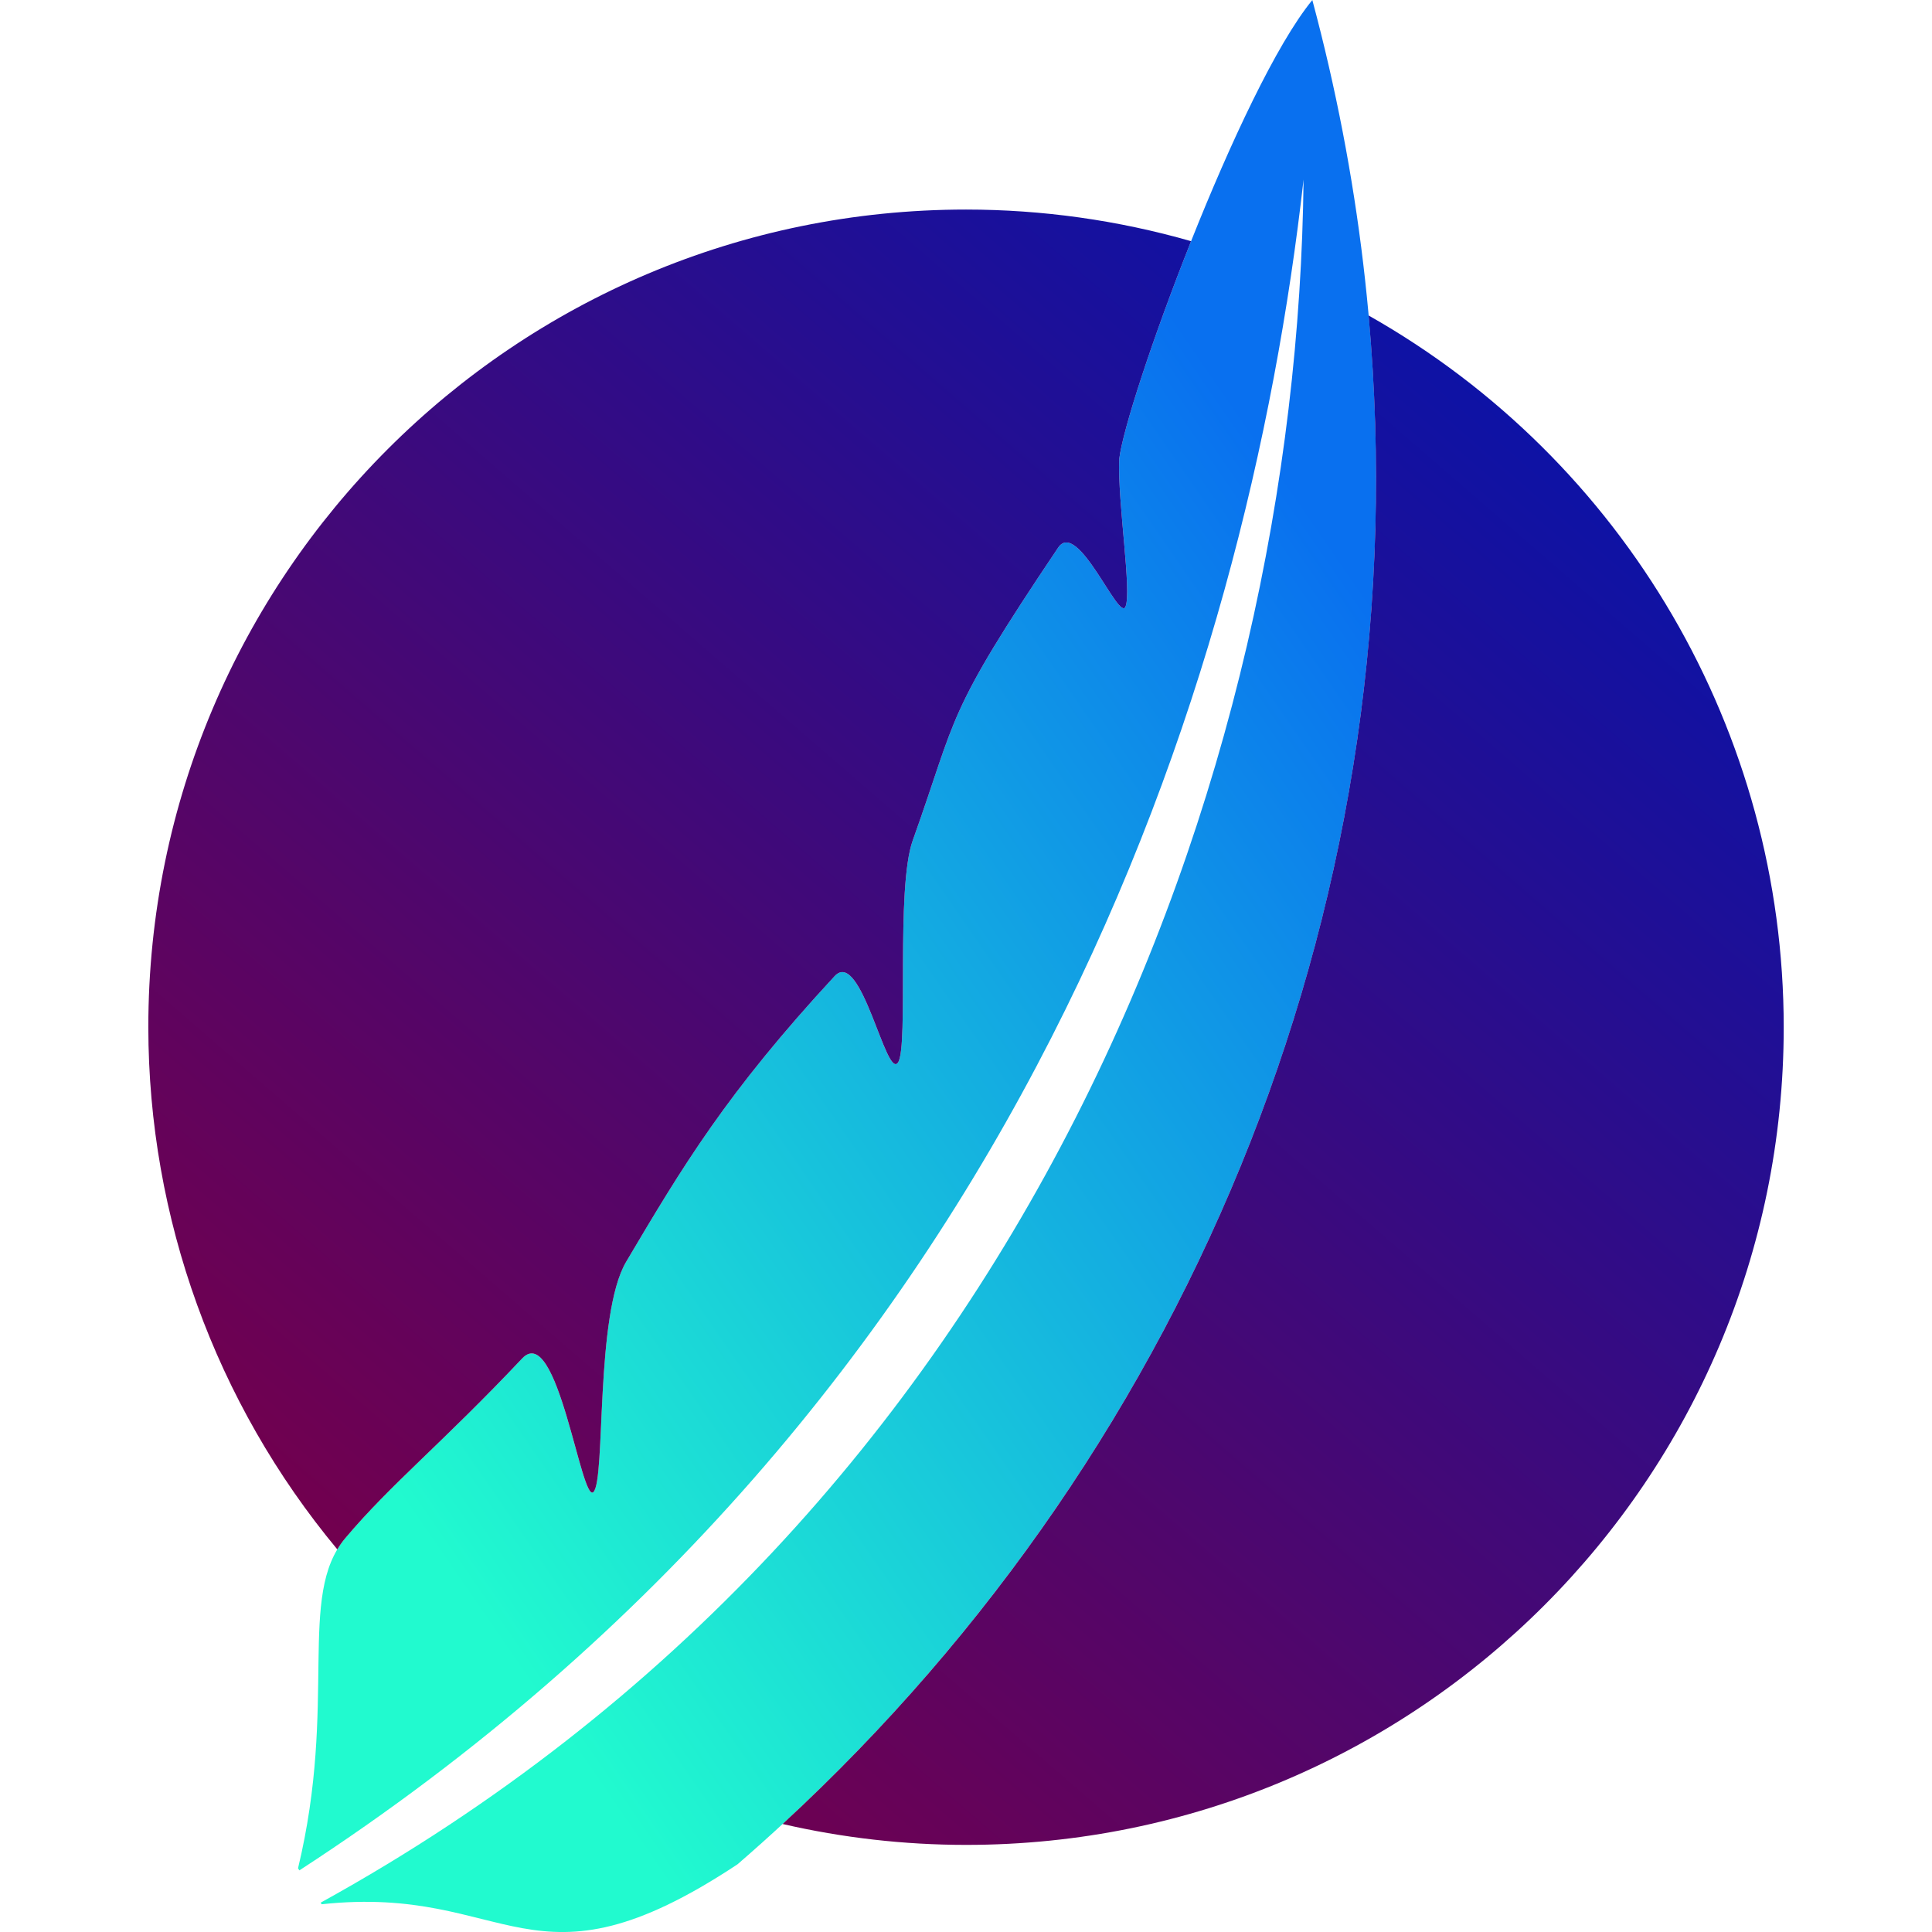
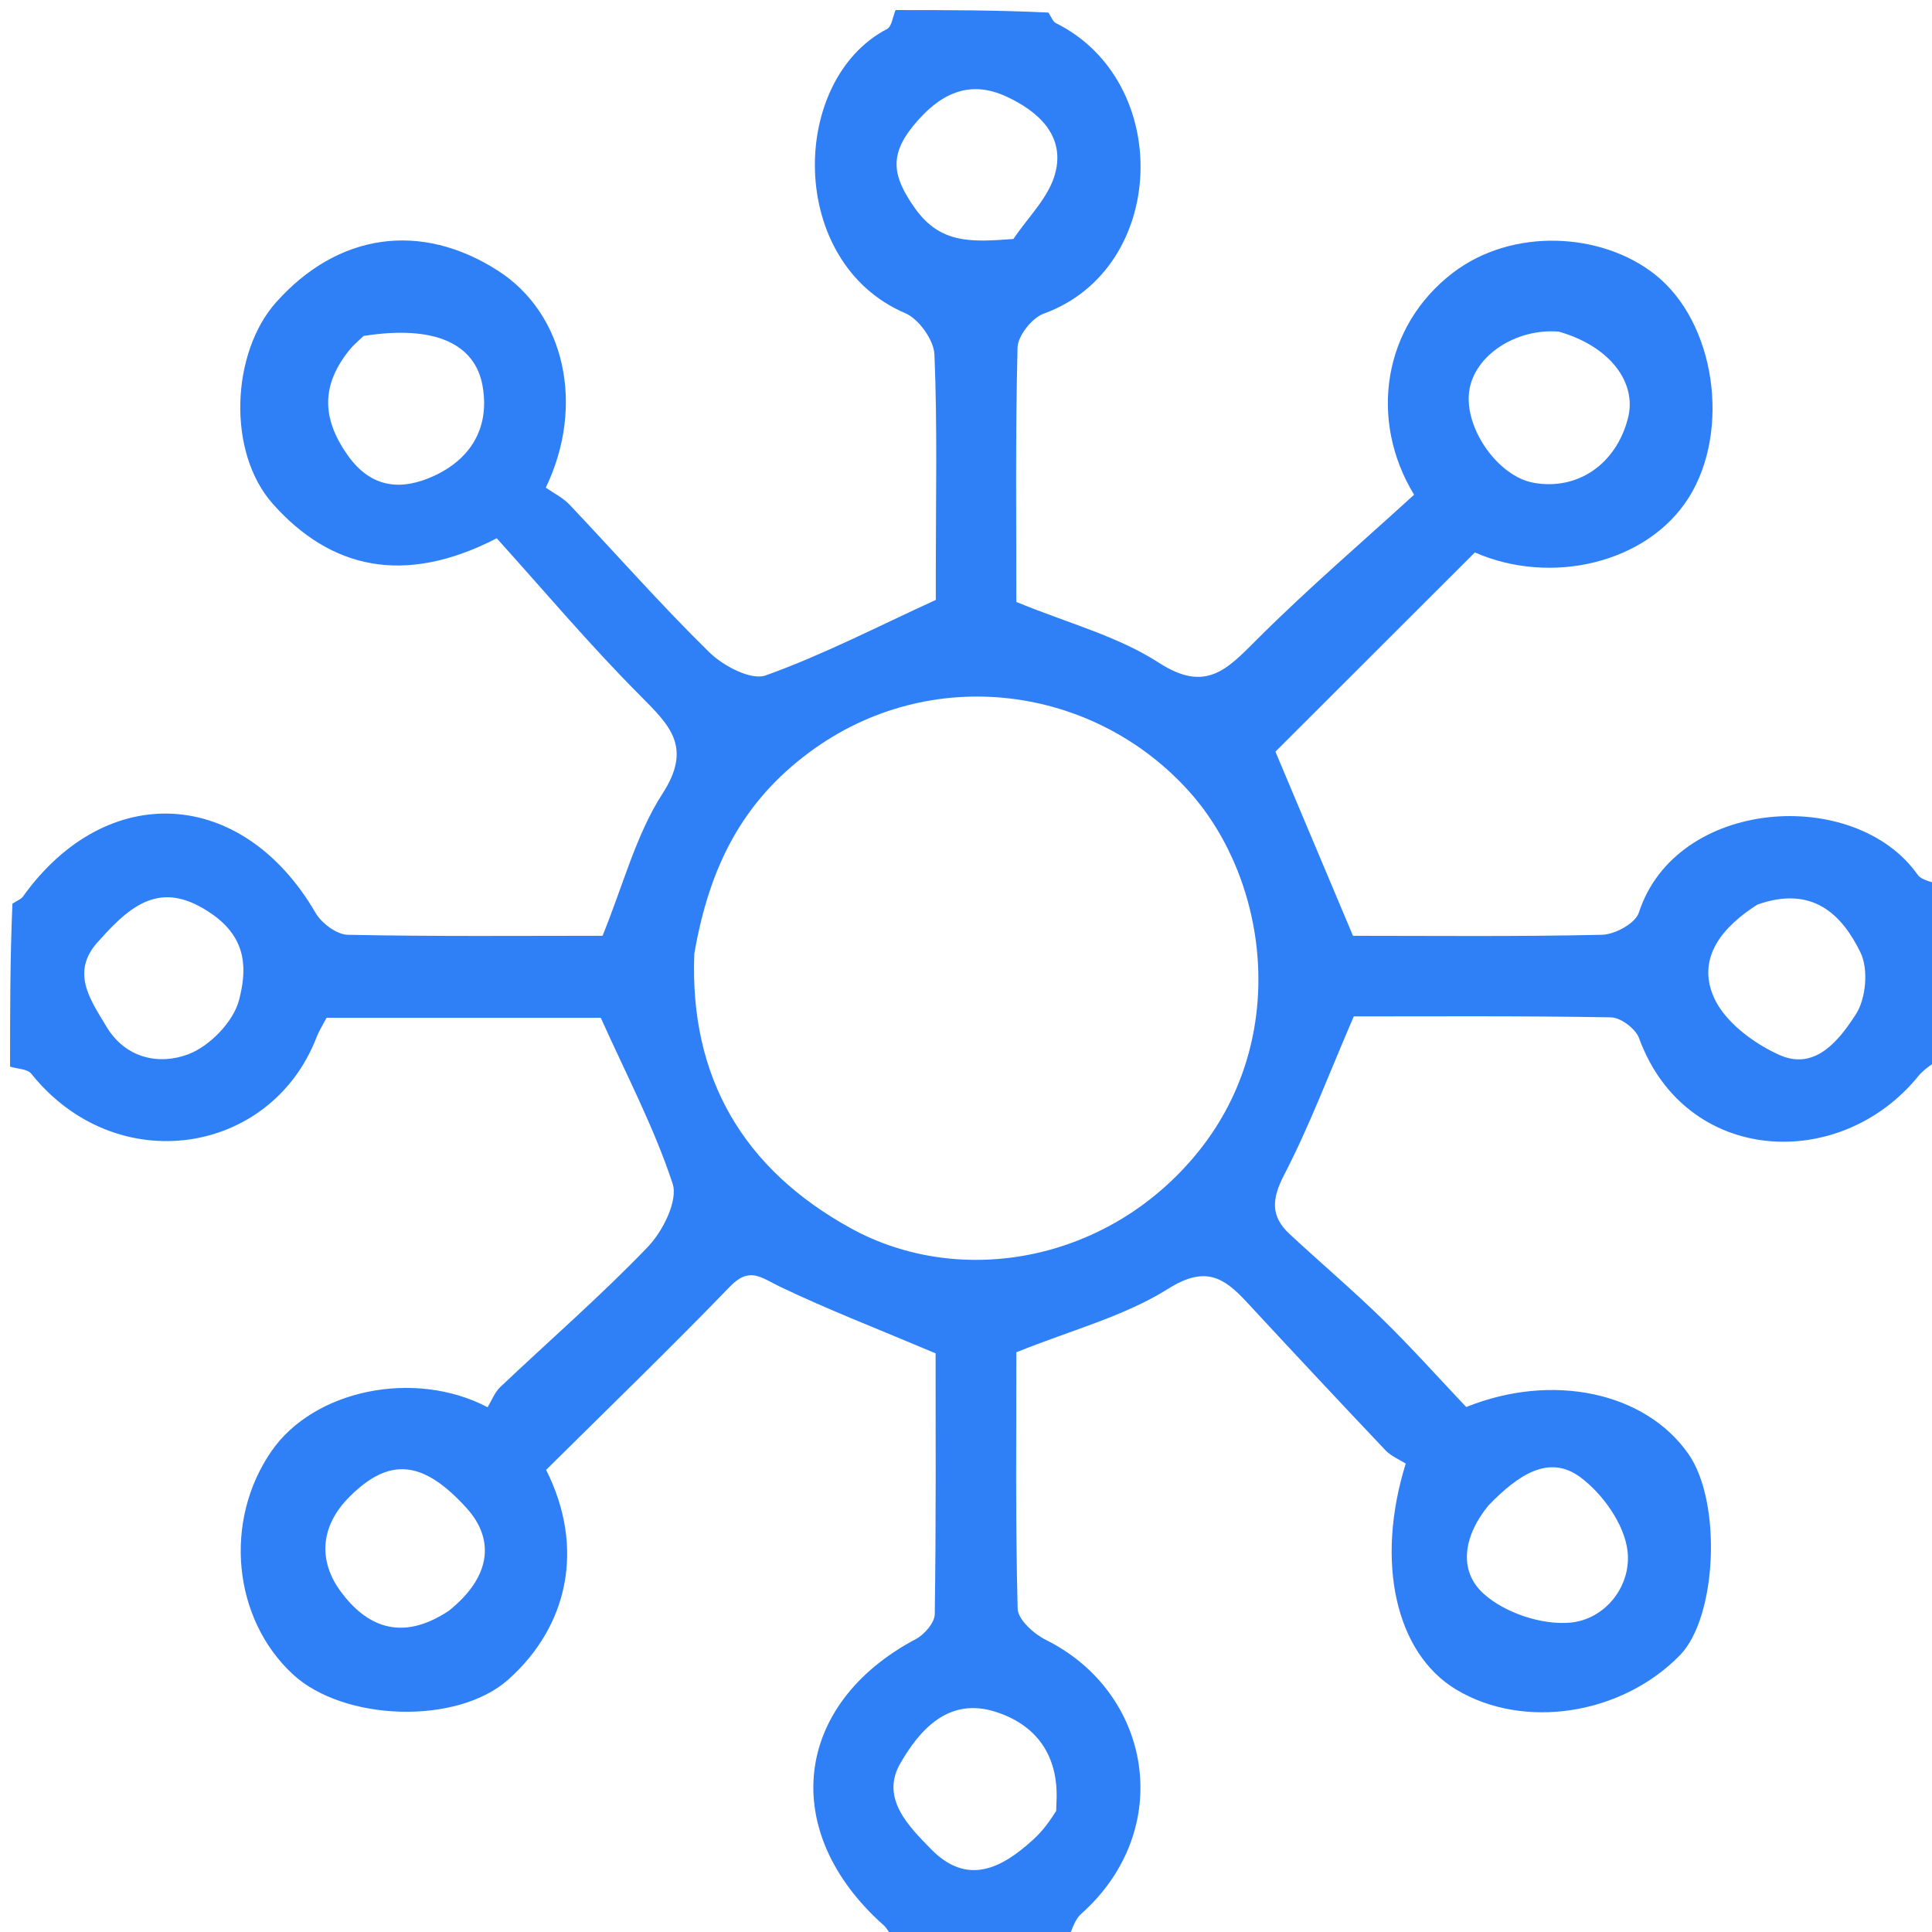
- <svg xmlns="http://www.w3.org/2000/svg" xmlns:xlink="http://www.w3.org/1999/xlink" width="512" height="512" version="1.1" viewBox="0 0 512 512">
-   <defs>
-     <linearGradient id="linearGradient22708">
-       <stop stop-color="#21facf" offset="0" />
-       <stop stop-color="#0970ef" offset="1" />
-     </linearGradient>
-     <linearGradient id="linearGradient6949" x1="68.454" x2="198.59" y1="246.73" y2="96.35" gradientTransform="translate(-5.754,-56.594)" gradientUnits="userSpaceOnUse">
-       <stop stop-color="#72004e" offset="0" />
-       <stop stop-color="#0015b1" offset="1" />
-     </linearGradient>
-     <linearGradient id="linearGradient22718" x1="56.735" x2="155.2" y1="246.96" y2="58.575" gradientUnits="userSpaceOnUse">
-       <stop stop-color="#4f00da" offset="0" />
-       <stop stop-color="#e5311b" offset="1" />
-     </linearGradient>
-     <linearGradient id="linearGradient23463" x1="68.454" x2="198.59" y1="246.73" y2="96.35" gradientUnits="userSpaceOnUse" xlink:href="#linearGradient22708" />
-     <linearGradient id="linearGradient903" x1="54.478" x2="192.1" y1="247.56" y2="9.809" gradientTransform="matrix(.87923 0 0 .87923 -9.551 48.787)" gradientUnits="userSpaceOnUse">
-       <stop stop-color="#dc180d" offset="0" />
-       <stop stop-color="#f96e20" offset=".5" />
-       <stop stop-color="#f4ce41" offset="1" />
-     </linearGradient>
-     <linearGradient id="linearGradient918" x1="39.468" x2="154.99" y1="204.22" y2="124.47" gradientUnits="userSpaceOnUse" xlink:href="#linearGradient22708" />
-   </defs>
-   <g transform="matrix(2.473 0 0 2.473 -4.8978 -4.8812)">
-     <path transform="translate(-5.5496,-57.412)" d="m148.16 59.393c-7.71 9.399-19.951 42.888-20.696 49.204-0.17 4.674 1.373 14.231 0.672 15.805-0.719 1.613-5.117-9.446-7.215-6.327-12.219 18.168-10.7 17.731-15.582 31.378-1.836 5.131-0.424 21.99-1.567 23.773-1.273 1.987-3.962-12.31-6.806-9.236-11.603 12.54-16.279 20.379-22.336 30.607-3.359 5.673-2.182 23.33-3.506 24.674-1.302 1.321-3.857-18.326-7.644-14.309-8.519 9.038-14.054 13.441-18.946 19.252-5.198 6.174-0.783 17.584-5.067 35.383l0.145 0.221c77.447-50.308 101.52-127.16 107.61-181.19-0.681 63.93-29.41 142.78-105.33 184.65l0.113 0.171c20.241-2.181 22.307 10.458 44.562-4.284 55.792-48.277 81.856-124.29 61.593-199.78z" display="none" fill="url(#linearGradient903)" />
-     <path transform="translate(-5.5498,-57.412)" d="m148.16 59.393c-7.71 9.399-19.951 42.888-20.696 49.204-0.17 4.674 1.373 14.231 0.672 15.805-0.719 1.613-5.117-9.446-7.215-6.327-12.219 18.168-10.7 17.731-15.582 31.378-1.836 5.131-0.424 21.99-1.567 23.773-1.273 1.987-3.962-12.31-6.806-9.236-11.603 12.54-16.279 20.379-22.336 30.607-3.359 5.673-2.182 23.33-3.506 24.674-1.302 1.321-3.857-18.326-7.644-14.309-8.519 9.038-14.054 13.441-18.946 19.252-5.198 6.174-0.783 17.584-5.067 35.383l0.145 0.221c77.447-50.308 101.52-127.16 107.61-181.19-0.681 63.93-29.41 142.78-105.33 184.65l0.113 0.171c20.241-2.181 22.307 10.458 44.562-4.284 55.792-48.277 81.856-124.29 61.593-199.78z" fill="url(#linearGradient918)" />
-     <g transform="translate(0 2.0218e-5)">
-       <path transform="translate(-5.7543,-56.594)" d="m111.25 81.024c-48.394-1.5e-5 -87.625 39.231-87.625 87.625 0.017 20.443 7.182 40.236 20.253 55.954 0.252-0.422 0.536-0.824 0.858-1.206 4.892-5.81 10.427-10.214 18.946-19.252 3.787-4.018 6.341 15.63 7.644 14.309 1.324-1.344 0.147-19.001 3.506-24.674 6.056-10.228 10.733-18.067 22.336-30.607 2.844-3.074 5.533 11.223 6.806 9.236 1.142-1.782-0.269-18.641 1.566-23.773 4.882-13.647 3.363-13.21 15.582-31.378 2.098-3.119 6.496 7.94 7.215 6.327 0.701-1.573-0.842-11.131-0.672-15.805 0.372-3.15 3.604-13.059 7.705-23.367-7.843-2.247-15.962-3.388-24.12-3.389zm43.142 11.356c5.566 61.595-18.426 120.7-62.796 161.65 6.446 1.486 13.04 2.237 19.655 2.239 48.394 1e-5 87.625-39.231 87.625-87.625-3.1e-4 -31.581-16.995-60.719-44.484-76.268z" display="none" fill="url(#linearGradient22718)" />
-       <path transform="translate(-5.754,-56.594)" d="m111.25 81.024c-48.394-1.5e-5 -87.625 39.231-87.625 87.625 0.017 20.443 7.182 40.236 20.253 55.954 0.252-0.422 0.536-0.824 0.858-1.206 4.892-5.81 10.427-10.214 18.946-19.252 3.787-4.018 6.341 15.63 7.644 14.309 1.324-1.344 0.147-19.001 3.506-24.674 6.056-10.228 10.733-18.067 22.336-30.607 2.844-3.074 5.533 11.223 6.806 9.236 1.142-1.782-0.269-18.641 1.566-23.773 4.882-13.647 3.363-13.21 15.582-31.378 2.098-3.119 6.496 7.94 7.215 6.327 0.701-1.573-0.842-11.131-0.672-15.805 0.372-3.15 3.604-13.059 7.705-23.367-7.843-2.247-15.962-3.388-24.12-3.389zm43.142 11.356c5.566 61.595-18.426 120.7-62.796 161.65 6.446 1.486 13.04 2.237 19.655 2.239 48.394 1e-5 87.625-39.231 87.625-87.625-3.1e-4 -31.581-16.995-60.719-44.484-76.268z" display="none" fill="url(#linearGradient23463)" />
-       <path d="m105.5 24.43c-48.394-1.5e-5 -87.625 39.231-87.625 87.625 0.017 20.443 7.182 40.236 20.253 55.954 0.252-0.422 0.536-0.824 0.858-1.206 4.892-5.81 10.427-10.214 18.946-19.252 3.787-4.018 6.341 15.63 7.644 14.309 1.324-1.344 0.147-19.001 3.506-24.674 6.056-10.228 10.733-18.067 22.336-30.607 2.844-3.074 5.533 11.223 6.806 9.236 1.142-1.782-0.269-18.641 1.566-23.773 4.882-13.647 3.363-13.21 15.582-31.378 2.098-3.119 6.496 7.94 7.215 6.327 0.701-1.573-0.842-11.131-0.672-15.805 0.372-3.15 3.604-13.059 7.705-23.367-7.843-2.247-15.962-3.388-24.12-3.389zm43.142 11.356c5.566 61.595-18.426 120.7-62.796 161.65 6.446 1.486 13.04 2.237 19.655 2.239 48.394 1e-5 87.625-39.231 87.625-87.625-3.1e-4 -31.581-16.995-60.719-44.484-76.268z" fill="url(#linearGradient6949)" />
-     </g>
-   </g>
+ <svg xmlns="http://www.w3.org/2000/svg" version="1.1" id="Layer_1" x="0px" y="0px" width="100%" viewBox="0 0 192 192" enable-background="new 0 0 192 192" xml:space="preserve">
+   <path fill="#2F7FF7" opacity="1" stroke="none" d=" M89,1   C94.022,1 99.044,1 104.193,1.25   C104.517,1.768 104.654,2.157 104.918,2.289   C116.639,8.112 116.041,26.709 103.72,31.172   C102.56,31.593 101.152,33.367 101.122,34.545   C100.901,43.184 101.003,51.831 101.003,59.822   C106.091,61.92 111.077,63.213 115.18,65.87   C119.832,68.882 121.951,66.511 124.892,63.572   C129.969,58.498 135.44,53.817 140.53,49.168   C136.007,41.737 137.414,32.427 144.403,27.099   C150.307,22.598 159.142,23.083 164.447,27.259   C170.526,32.045 171.993,42.841 167.823,49.458   C163.721,55.968 154.159,58.227 146.571,54.901   C139.698,61.765 133.002,68.454 126.749,74.699   C129.246,80.627 131.766,86.606 134.459,92.999   C142.243,92.999 150.73,93.092 159.21,92.898   C160.484,92.869 162.523,91.757 162.862,90.71   C166.559,79.278 184.326,78.093 190.566,86.919   C191.006,87.542 192.172,87.652 193,88   C193,93.688 193,99.376 192.763,105.191   C191.895,105.852 191.16,106.302 190.649,106.932   C182.883,116.518 167.511,115.793 162.887,103.171   C162.545,102.237 161.07,101.121 160.103,101.104   C151.154,100.946 142.202,101.01 134.536,101.01   C132.017,106.849 130.113,111.941 127.629,116.731   C126.383,119.133 126.24,120.86 128.167,122.648   C131.232,125.491 134.424,128.201 137.412,131.12   C140.275,133.918 142.947,136.912 145.712,139.829   C154.266,136.383 163.497,138.329 167.803,144.505   C171.13,149.277 170.642,160.71 166.95,164.494   C161.147,170.442 151.417,171.934 144.711,167.905   C138.686,164.285 136.659,155.203 139.701,145.452   C139.027,145.02 138.231,144.702 137.696,144.137   C133.063,139.246 128.46,134.325 123.882,129.38   C121.605,126.921 119.756,125.773 116.106,128.068   C111.738,130.815 106.496,132.173 101.005,134.386   C101.005,142.282 100.905,151.081 101.133,159.871   C101.16,160.948 102.741,162.376 103.936,162.97   C114.444,168.198 116.889,181.778 107.437,190.21   C106.708,190.86 106.468,192.057 106,193   C100.312,193 94.624,193 88.809,192.763   C88.392,192.119 88.168,191.639 87.805,191.316   C77.361,182.025 78.816,169.357 91.017,162.888   C91.869,162.437 92.882,161.265 92.895,160.415   C93.03,151.326 92.979,142.234 92.979,134.494   C87.128,132.021 82.21,130.123 77.473,127.85   C75.645,126.972 74.486,125.847 72.55,127.851   C66.547,134.065 60.326,140.07 54.271,146.076   C58.187,153.847 56.43,161.646 50.506,166.917   C45.408,171.453 34.148,171.056 29.108,166.394   C23.13,160.862 22.192,151.155 26.968,144.227   C31.186,138.107 41.188,136.041 48.454,139.848   C48.868,139.175 49.163,138.369 49.721,137.839   C54.613,133.201 59.721,128.773 64.38,123.915   C65.867,122.365 67.4,119.317 66.846,117.634   C65.008,112.051 62.23,106.778 59.705,101.146   C50.941,101.146 41.645,101.146 32.453,101.146   C32.066,101.889 31.7,102.451 31.465,103.064   C26.945,114.811 11.566,117.256 3.111,106.708   C2.721,106.221 1.718,106.225 1,106   C1,100.645 1,95.29 1.235,89.805   C1.744,89.486 2.098,89.355 2.281,89.1   C10.617,77.465 24.122,78.26 31.367,90.732   C31.964,91.759 33.465,92.876 34.567,92.899   C43.208,93.077 51.853,92.997 59.881,92.997   C61.945,87.929 63.202,82.955 65.839,78.872   C68.817,74.261 66.593,72.115 63.628,69.137   C58.558,64.046 53.914,58.529 49.364,53.494   C40.126,58.256 32.833,56.49 27.125,50.089   C22.507,44.909 22.999,35.016 27.436,30.044   C33.582,23.156 41.816,21.982 49.486,26.9   C56.155,31.176 58.167,40.306 54.239,48.464   C55.031,49.017 55.942,49.459 56.594,50.147   C61.233,55.043 65.69,60.123 70.505,64.837   C71.882,66.185 74.651,67.64 76.092,67.123   C81.757,65.094 87.147,62.297 93,59.619   C93,59.038 93,57.88 93,56.721   C93,49.558 93.161,42.388 92.864,35.238   C92.804,33.792 91.315,31.701 89.964,31.124   C78.17,26.082 78.439,7.949 88.15,2.883   C88.63,2.633 88.725,1.645 89,1  M69.001,94.769   C68.505,107.104 73.894,116.2 84.554,122.065   C95.52,128.098 110.349,125.39 119.168,114.35   C128.263,102.965 125.926,87.379 118.269,78.76   C108.815,68.119 92.498,65.797 80.406,74.782   C73.764,79.718 70.496,86.135 69.001,94.769  M9.934,93.381   C6.898,96.497 8.938,99.286 10.574,102.019   C12.479,105.201 15.833,105.868 18.732,104.764   C20.847,103.959 23.191,101.541 23.75,99.402   C24.505,96.514 24.672,93.335 21.049,90.824   C16.28,87.519 13.312,89.569 9.934,93.381  M174.651,89.894   C171.232,92.069 168.569,95.145 170.321,99.113   C171.396,101.548 174.27,103.691 176.84,104.842   C180.432,106.45 182.823,103.294 184.446,100.778   C185.446,99.227 185.695,96.296 184.896,94.662   C183.054,90.895 180.145,87.958 174.651,89.894  M147.938,149.593   C145.577,152.438 144.778,155.992 147.463,158.402   C149.554,160.28 153.185,161.492 155.988,161.262   C159.542,160.97 162.171,157.578 161.738,154.094   C161.413,151.47 159.286,148.473 157.078,146.823   C153.964,144.496 150.915,146.522 147.938,149.593  M104.961,179.965   C104.973,179.633 104.981,179.301 104.996,178.97   C105.196,174.482 103.02,171.407 98.907,170.108   C94.248,168.637 91.373,171.923 89.458,175.267   C87.492,178.703 90.29,181.485 92.535,183.774   C96.114,187.423 99.51,185.71 102.643,182.847   C103.377,182.177 104.044,181.436 104.961,179.965  M154.906,32.956   C150.609,32.608 146.48,35.363 146.005,38.894   C145.512,42.563 148.864,47.329 152.391,47.975   C156.783,48.779 160.654,46.112 161.802,41.49   C162.658,38.041 160.043,34.418 154.906,32.956  M36.128,33.387   C35.655,33.853 35.13,34.277 34.717,34.792   C31.972,38.213 31.912,41.488 34.536,45.218   C36.945,48.642 39.995,48.706 43.042,47.333   C46.643,45.71 48.697,42.657 47.966,38.4   C47.239,34.165 43.224,32.266 36.128,33.387  M44.617,160.069   C48.675,156.819 49.303,153.095 46.342,149.841   C42.018,145.09 38.704,144.794 34.749,148.732   C31.797,151.67 31.607,155.132 33.881,158.192   C36.356,161.524 39.806,163.269 44.617,160.069  M100.713,23.749   C102.137,21.617 104.188,19.66 104.843,17.313   C105.918,13.464 103.137,11.042 100.015,9.595   C96.269,7.858 93.329,9.352 90.766,12.492   C88.326,15.48 88.728,17.588 90.928,20.695   C93.434,24.236 96.505,24.07 100.713,23.749  z" />
</svg>
